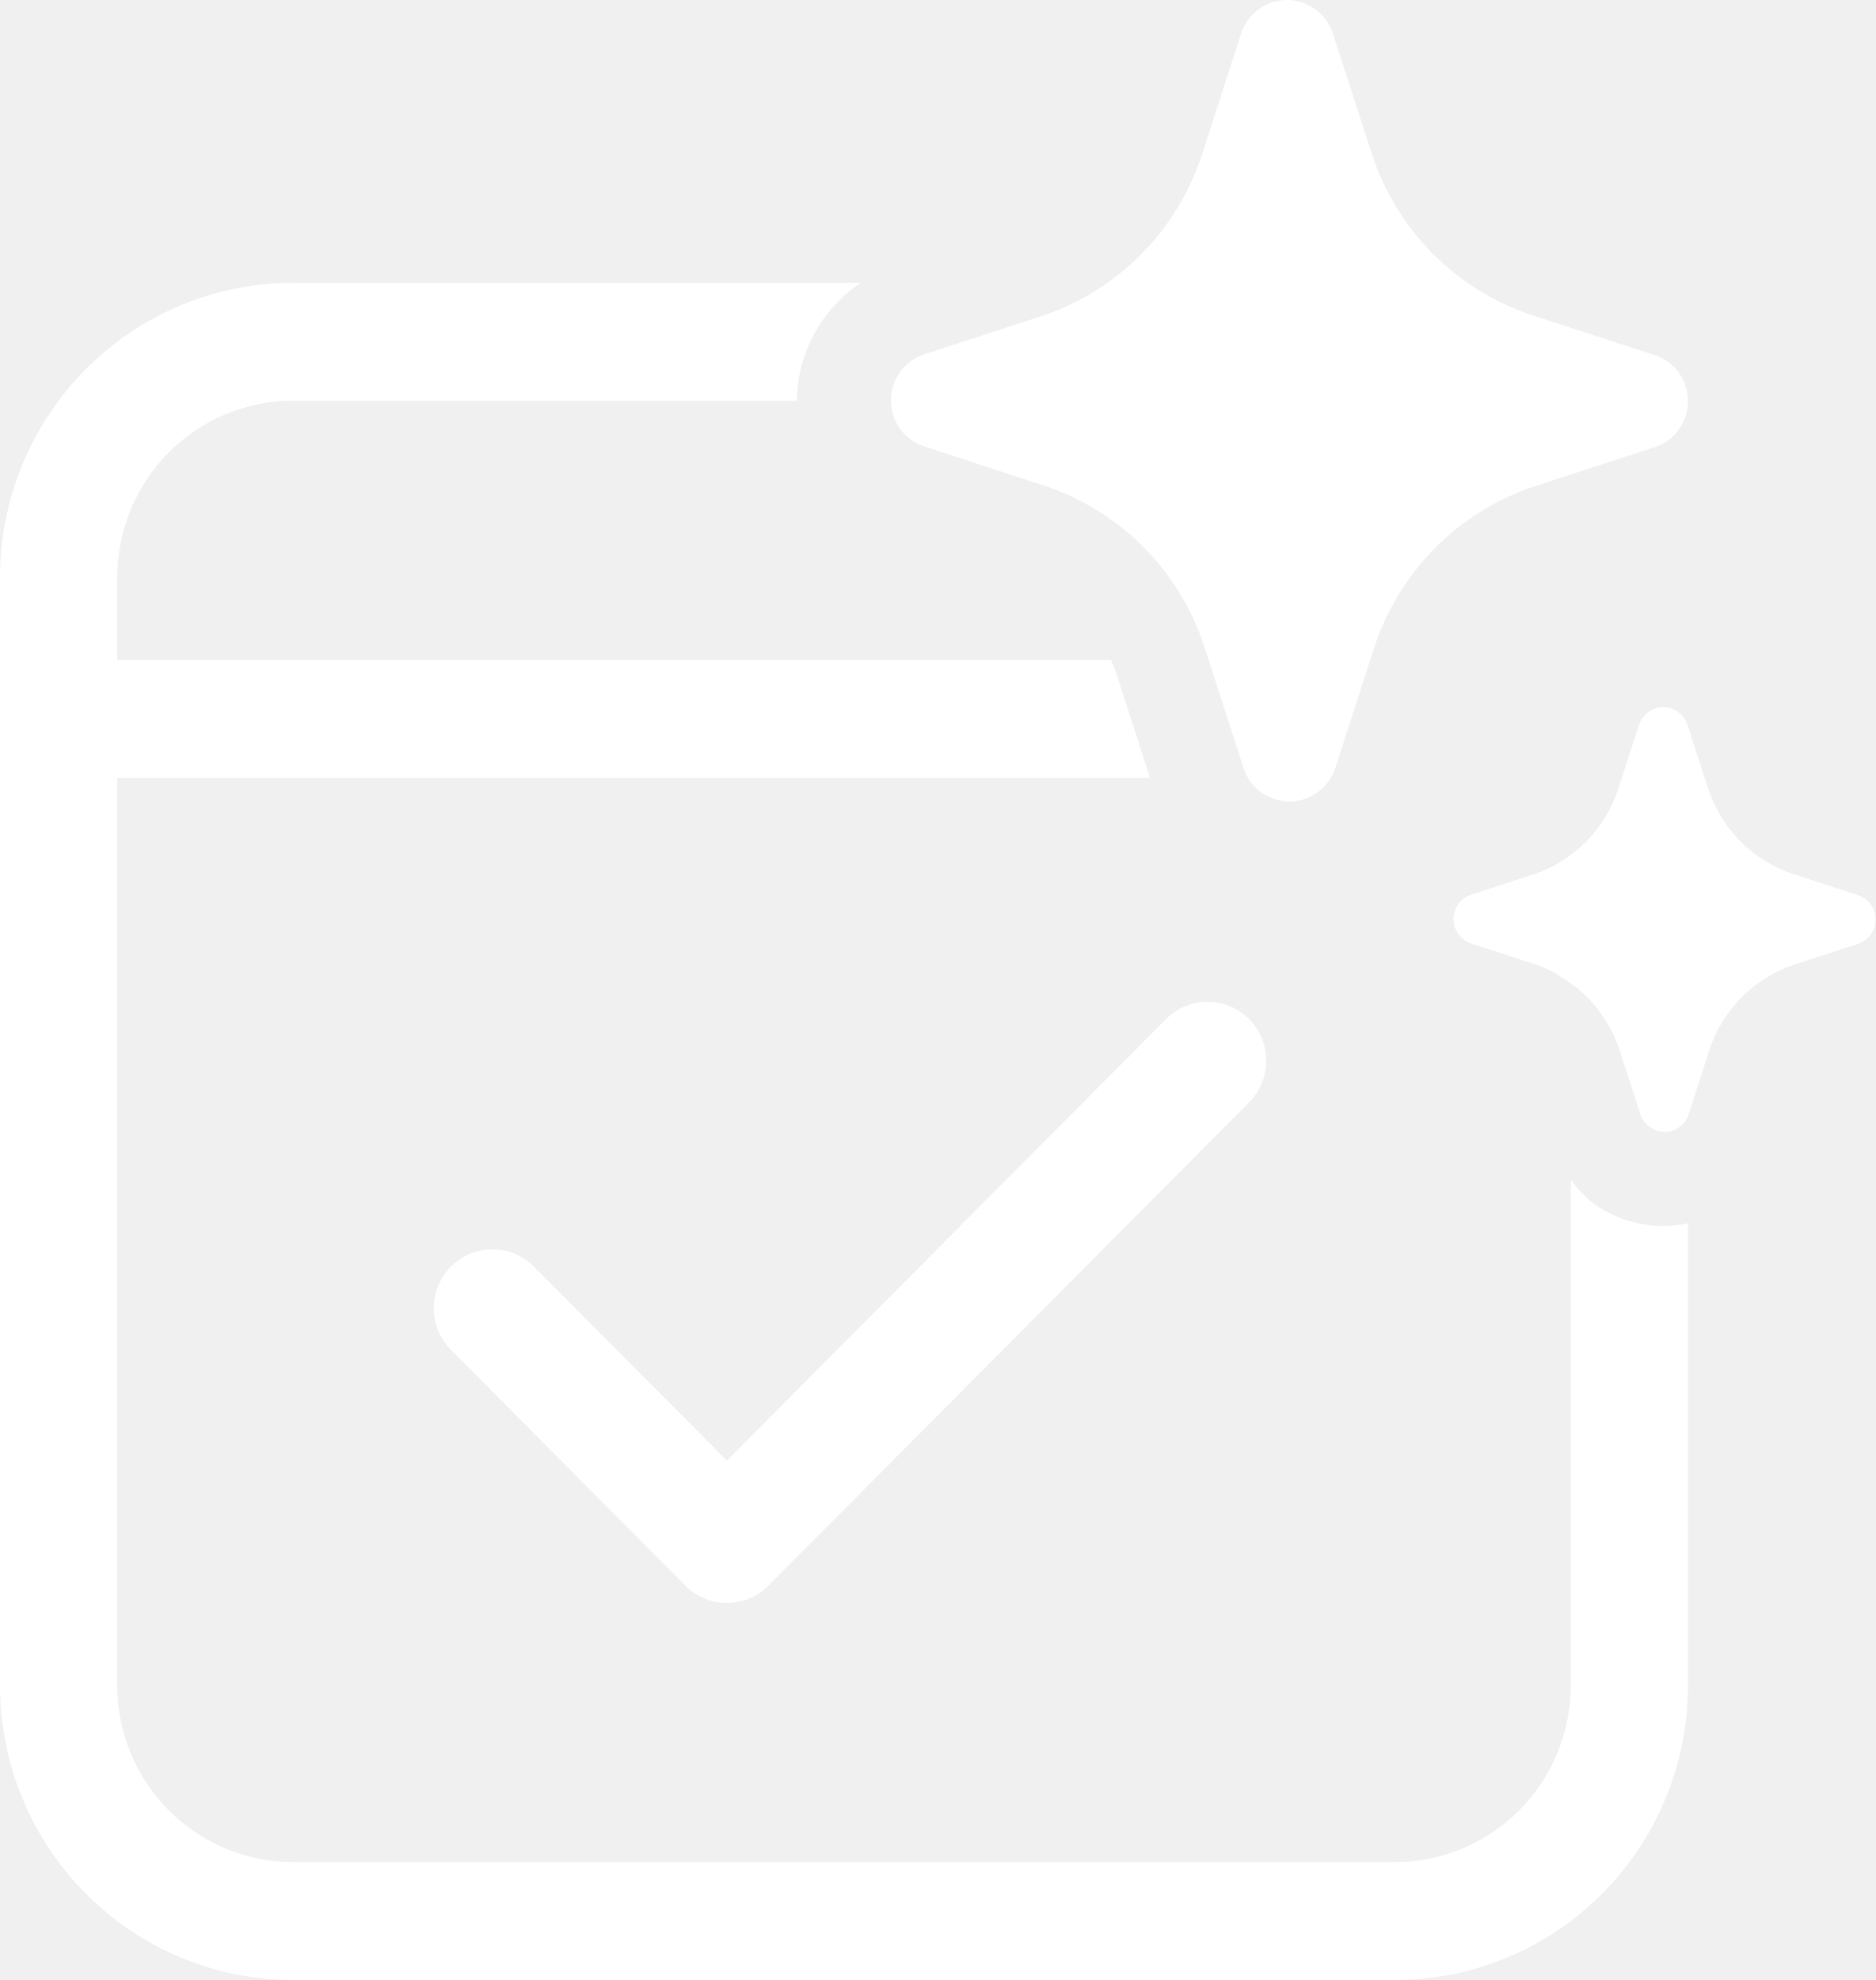
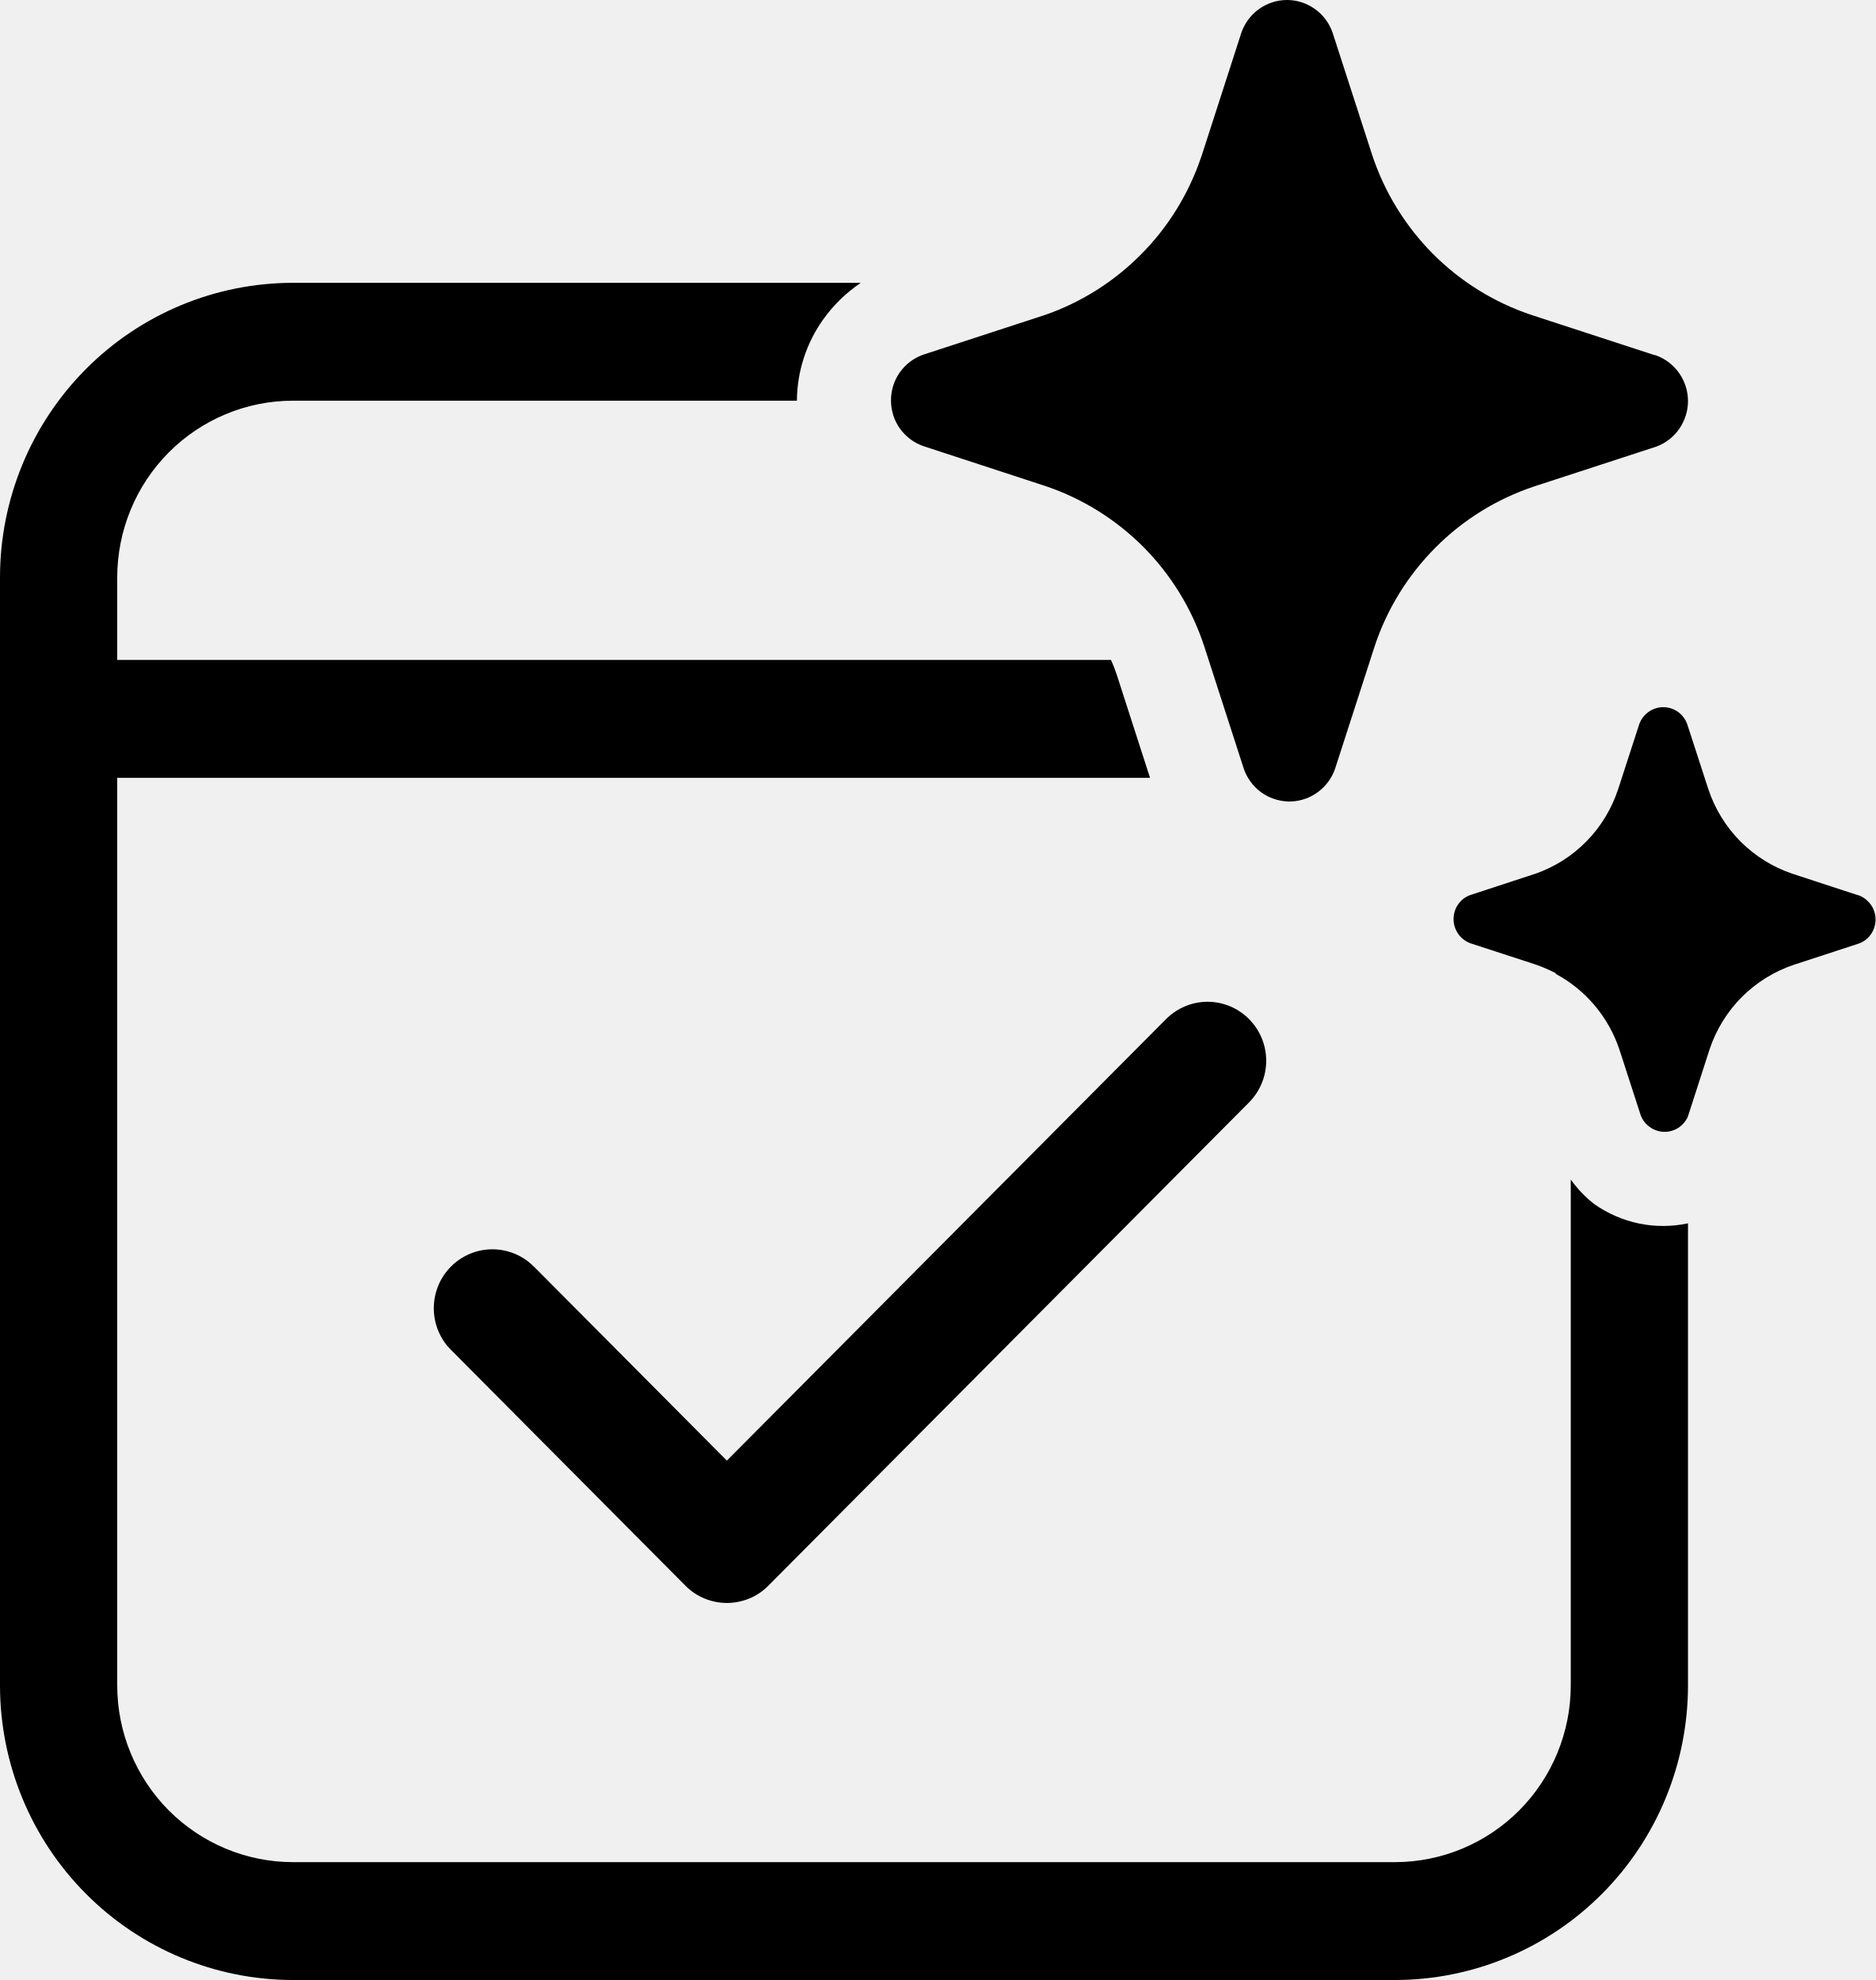
<svg xmlns="http://www.w3.org/2000/svg" width="18" height="19" viewBox="0 0 18 19" fill="none">
-   <path d="M8.261 2.714C8.122 2.808 8 2.926 7.902 3.063C7.739 3.291 7.65 3.564 7.648 3.845H2.812C2.365 3.845 1.936 4.024 1.619 4.342C1.303 4.66 1.125 5.092 1.125 5.542V6.333H10.662C10.684 6.38 10.703 6.429 10.719 6.478L11.037 7.464H1.125V16.173C1.125 16.622 1.303 17.054 1.619 17.372C1.936 17.69 2.365 17.869 2.812 17.869H13.387C13.835 17.869 14.264 17.69 14.581 17.372C14.897 17.054 15.075 16.622 15.075 16.173V11.319C15.138 11.407 15.213 11.486 15.3 11.554C15.429 11.645 15.576 11.709 15.731 11.741C15.886 11.773 16.045 11.772 16.2 11.739V16.173C16.2 16.922 15.904 17.642 15.376 18.172C14.849 18.702 14.133 19 13.387 19H2.812C2.067 19 1.351 18.702 0.824 18.172C0.296 17.642 0 16.922 0 16.173V5.542C0 4.792 0.296 4.073 0.824 3.542C1.351 3.012 2.067 2.714 2.812 2.714H8.261ZM11.191 9.779C11.297 9.673 11.44 9.613 11.589 9.613C11.739 9.613 11.882 9.673 11.987 9.779C12.093 9.885 12.152 10.029 12.152 10.179C12.152 10.329 12.093 10.472 11.987 10.579L7.374 15.216C7.322 15.269 7.26 15.311 7.192 15.339C7.123 15.367 7.05 15.382 6.976 15.382C6.902 15.382 6.829 15.367 6.761 15.339C6.692 15.311 6.63 15.269 6.578 15.216L4.329 12.954L4.29 12.912C4.202 12.803 4.157 12.666 4.164 12.526C4.171 12.386 4.229 12.253 4.328 12.154C4.427 12.055 4.558 11.996 4.698 11.989C4.837 11.982 4.974 12.027 5.082 12.116L5.125 12.155L6.976 14.016L11.191 9.779ZM15.963 6.786C16.013 6.786 16.063 6.802 16.104 6.831C16.145 6.861 16.176 6.902 16.193 6.95L16.395 7.572C16.458 7.762 16.564 7.934 16.704 8.075C16.845 8.216 17.016 8.322 17.204 8.385L17.824 8.588L17.837 8.591C17.884 8.608 17.925 8.64 17.955 8.681C17.984 8.723 18 8.772 18 8.823C18 8.874 17.985 8.924 17.955 8.966C17.926 9.007 17.885 9.039 17.837 9.055L17.216 9.258C17.028 9.321 16.857 9.427 16.716 9.568C16.576 9.709 16.47 9.881 16.407 10.07L16.206 10.693L16.199 10.711L16.199 10.715C16.179 10.76 16.146 10.798 16.105 10.824C16.063 10.85 16.015 10.863 15.966 10.861C15.917 10.859 15.87 10.842 15.831 10.813C15.791 10.784 15.761 10.744 15.745 10.698L15.543 10.075C15.439 9.762 15.221 9.501 14.932 9.346L14.931 9.339C14.867 9.306 14.801 9.277 14.733 9.254L14.113 9.052C14.066 9.035 14.024 9.003 13.995 8.962C13.966 8.92 13.95 8.871 13.95 8.82C13.95 8.769 13.965 8.719 13.995 8.677C14.024 8.636 14.065 8.604 14.113 8.588L14.733 8.385C14.919 8.321 15.088 8.214 15.226 8.073C15.365 7.932 15.468 7.76 15.53 7.572L15.732 6.95C15.749 6.902 15.78 6.861 15.822 6.831C15.863 6.802 15.912 6.786 15.963 6.786ZM12.352 0C12.447 0 12.54 0.03 12.619 0.086C12.697 0.141 12.756 0.22 12.788 0.31L13.169 1.487C13.287 1.844 13.487 2.169 13.752 2.436C14.017 2.702 14.341 2.903 14.697 3.022L15.868 3.404L15.892 3.41C15.982 3.442 16.06 3.502 16.115 3.58C16.17 3.659 16.2 3.752 16.2 3.848C16.2 3.945 16.17 4.038 16.115 4.117C16.06 4.195 15.982 4.255 15.892 4.287L14.72 4.669C14.365 4.788 14.041 4.988 13.776 5.255C13.511 5.521 13.31 5.846 13.192 6.204L12.812 7.38L12.8 7.41C12.763 7.496 12.701 7.568 12.623 7.618C12.544 7.669 12.452 7.694 12.359 7.691C12.266 7.687 12.176 7.656 12.101 7.601C12.026 7.545 11.969 7.468 11.938 7.38L11.558 6.204C11.441 5.845 11.241 5.519 10.976 5.251C10.71 4.984 10.386 4.782 10.03 4.663L8.859 4.28C8.769 4.248 8.691 4.189 8.635 4.11C8.58 4.032 8.551 3.938 8.551 3.842C8.551 3.746 8.58 3.652 8.635 3.574C8.691 3.495 8.769 3.436 8.859 3.404L10.03 3.022C10.376 2.902 10.691 2.703 10.95 2.442C11.21 2.181 11.406 1.864 11.525 1.515L11.535 1.487L11.915 0.31C11.947 0.22 12.006 0.141 12.084 0.086C12.162 0.03 12.256 8.01166e-05 12.352 0Z" fill="white" />
+   <path d="M8.261 2.714C8.122 2.808 8 2.926 7.902 3.063C7.739 3.291 7.65 3.564 7.648 3.845H2.812C2.365 3.845 1.936 4.024 1.619 4.342C1.303 4.66 1.125 5.092 1.125 5.542V6.333H10.662C10.684 6.38 10.703 6.429 10.719 6.478L11.037 7.464H1.125V16.173C1.125 16.622 1.303 17.054 1.619 17.372C1.936 17.69 2.365 17.869 2.812 17.869H13.387C13.835 17.869 14.264 17.69 14.581 17.372C14.897 17.054 15.075 16.622 15.075 16.173V11.319C15.138 11.407 15.213 11.486 15.3 11.554C15.429 11.645 15.576 11.709 15.731 11.741C15.886 11.773 16.045 11.772 16.2 11.739V16.173C16.2 16.922 15.904 17.642 15.376 18.172C14.849 18.702 14.133 19 13.387 19H2.812C2.067 19 1.351 18.702 0.824 18.172C0.296 17.642 0 16.922 0 16.173V5.542C0 4.792 0.296 4.073 0.824 3.542C1.351 3.012 2.067 2.714 2.812 2.714H8.261ZM11.191 9.779C11.297 9.673 11.44 9.613 11.589 9.613C11.739 9.613 11.882 9.673 11.987 9.779C12.093 9.885 12.152 10.029 12.152 10.179C12.152 10.329 12.093 10.472 11.987 10.579L7.374 15.216C7.322 15.269 7.26 15.311 7.192 15.339C7.123 15.367 7.05 15.382 6.976 15.382C6.902 15.382 6.829 15.367 6.761 15.339C6.692 15.311 6.63 15.269 6.578 15.216L4.329 12.954L4.29 12.912C4.202 12.803 4.157 12.666 4.164 12.526C4.171 12.386 4.229 12.253 4.328 12.154C4.427 12.055 4.558 11.996 4.698 11.989C4.837 11.982 4.974 12.027 5.082 12.116L5.125 12.155L6.976 14.016L11.191 9.779ZM15.963 6.786C16.013 6.786 16.063 6.802 16.104 6.831C16.145 6.861 16.176 6.902 16.193 6.95L16.395 7.572C16.458 7.762 16.564 7.934 16.704 8.075C16.845 8.216 17.016 8.322 17.204 8.385L17.824 8.588L17.837 8.591C17.884 8.608 17.925 8.64 17.955 8.681C17.984 8.723 18 8.772 18 8.823C18 8.874 17.985 8.924 17.955 8.966C17.926 9.007 17.885 9.039 17.837 9.055L17.216 9.258C17.028 9.321 16.857 9.427 16.716 9.568C16.576 9.709 16.47 9.881 16.407 10.07L16.206 10.693L16.199 10.711L16.199 10.715C16.179 10.76 16.146 10.798 16.105 10.824C16.063 10.85 16.015 10.863 15.966 10.861C15.917 10.859 15.87 10.842 15.831 10.813C15.791 10.784 15.761 10.744 15.745 10.698L15.543 10.075C15.439 9.762 15.221 9.501 14.932 9.346L14.931 9.339C14.867 9.306 14.801 9.277 14.733 9.254L14.113 9.052C14.066 9.035 14.024 9.003 13.995 8.962C13.966 8.92 13.95 8.871 13.95 8.82C13.95 8.769 13.965 8.719 13.995 8.677C14.024 8.636 14.065 8.604 14.113 8.588L14.733 8.385C14.919 8.321 15.088 8.214 15.226 8.073C15.365 7.932 15.468 7.76 15.53 7.572L15.732 6.95C15.749 6.902 15.78 6.861 15.822 6.831C15.863 6.802 15.912 6.786 15.963 6.786ZM12.352 0C12.447 0 12.54 0.03 12.619 0.086C12.697 0.141 12.756 0.22 12.788 0.31L13.169 1.487C13.287 1.844 13.487 2.169 13.752 2.436C14.017 2.702 14.341 2.903 14.697 3.022L15.868 3.404L15.892 3.41C15.982 3.442 16.06 3.502 16.115 3.58C16.17 3.659 16.2 3.752 16.2 3.848C16.2 3.945 16.17 4.038 16.115 4.117C16.06 4.195 15.982 4.255 15.892 4.287L14.72 4.669C14.365 4.788 14.041 4.988 13.776 5.255C13.511 5.521 13.31 5.846 13.192 6.204L12.812 7.38L12.8 7.41C12.763 7.496 12.701 7.568 12.623 7.618C12.544 7.669 12.452 7.694 12.359 7.691C12.266 7.687 12.176 7.656 12.101 7.601C12.026 7.545 11.969 7.468 11.938 7.38L11.558 6.204C11.441 5.845 11.241 5.519 10.976 5.251C10.71 4.984 10.386 4.782 10.03 4.663L8.859 4.28C8.769 4.248 8.691 4.189 8.635 4.11C8.58 4.032 8.551 3.938 8.551 3.842C8.551 3.746 8.58 3.652 8.635 3.574C8.691 3.495 8.769 3.436 8.859 3.404L10.03 3.022C10.376 2.902 10.691 2.703 10.95 2.442C11.21 2.181 11.406 1.864 11.525 1.515L11.535 1.487L11.915 0.31C11.947 0.22 12.006 0.141 12.084 0.086C12.162 0.03 12.256 8.01166e-05 12.352 0Z" fill="currentColor" />
  <path d="..." stroke="currentColor" stroke-width="2" stroke-linecap="round" stroke-linejoin="round" />
</svg>
